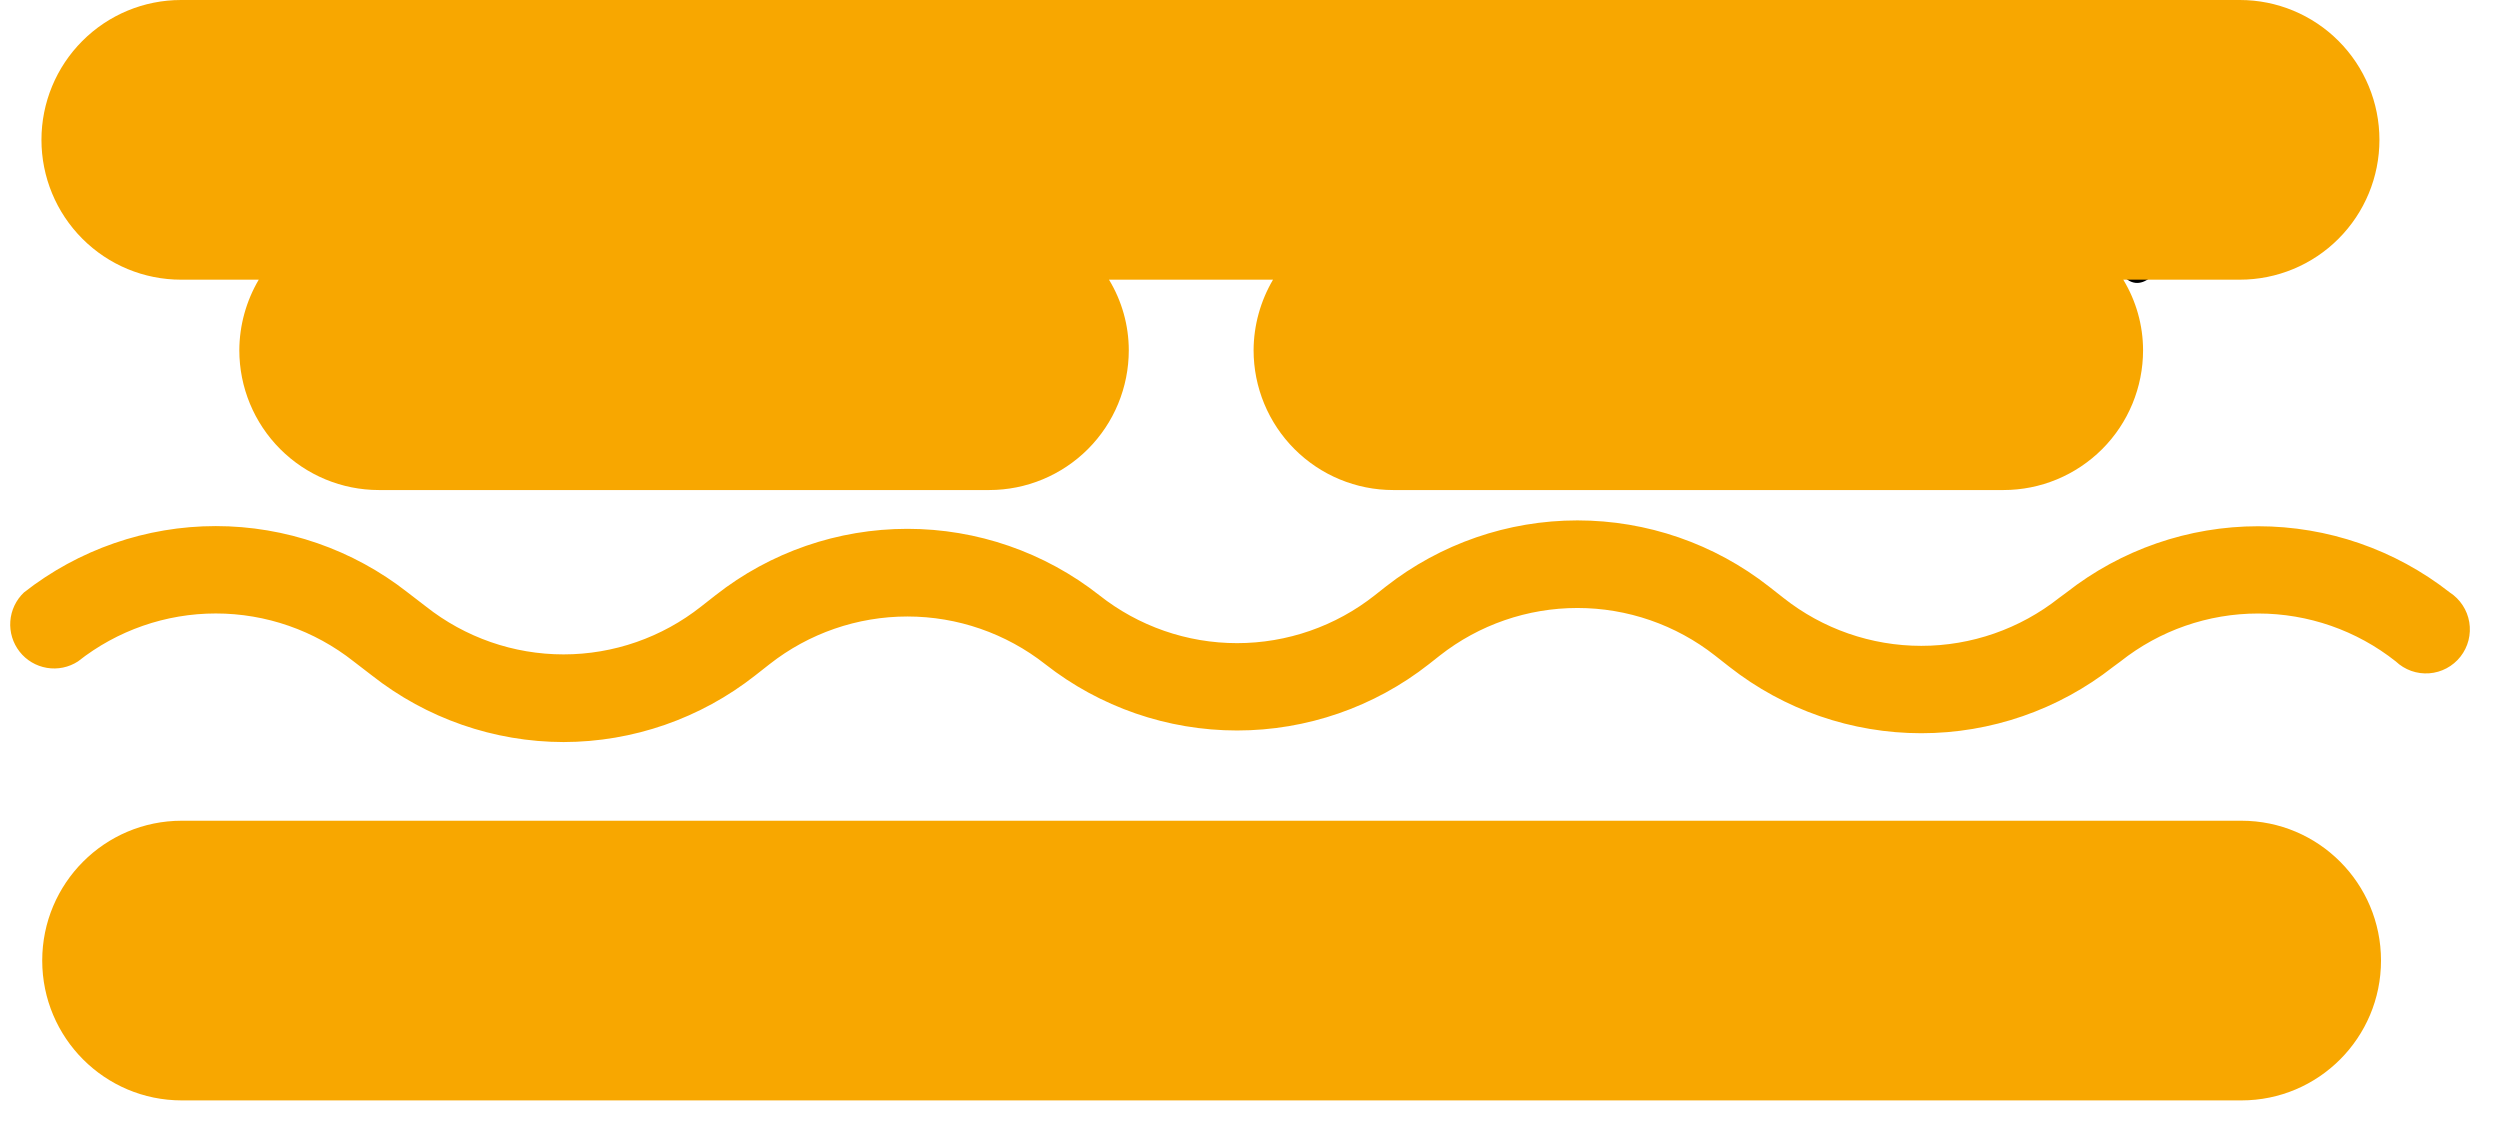
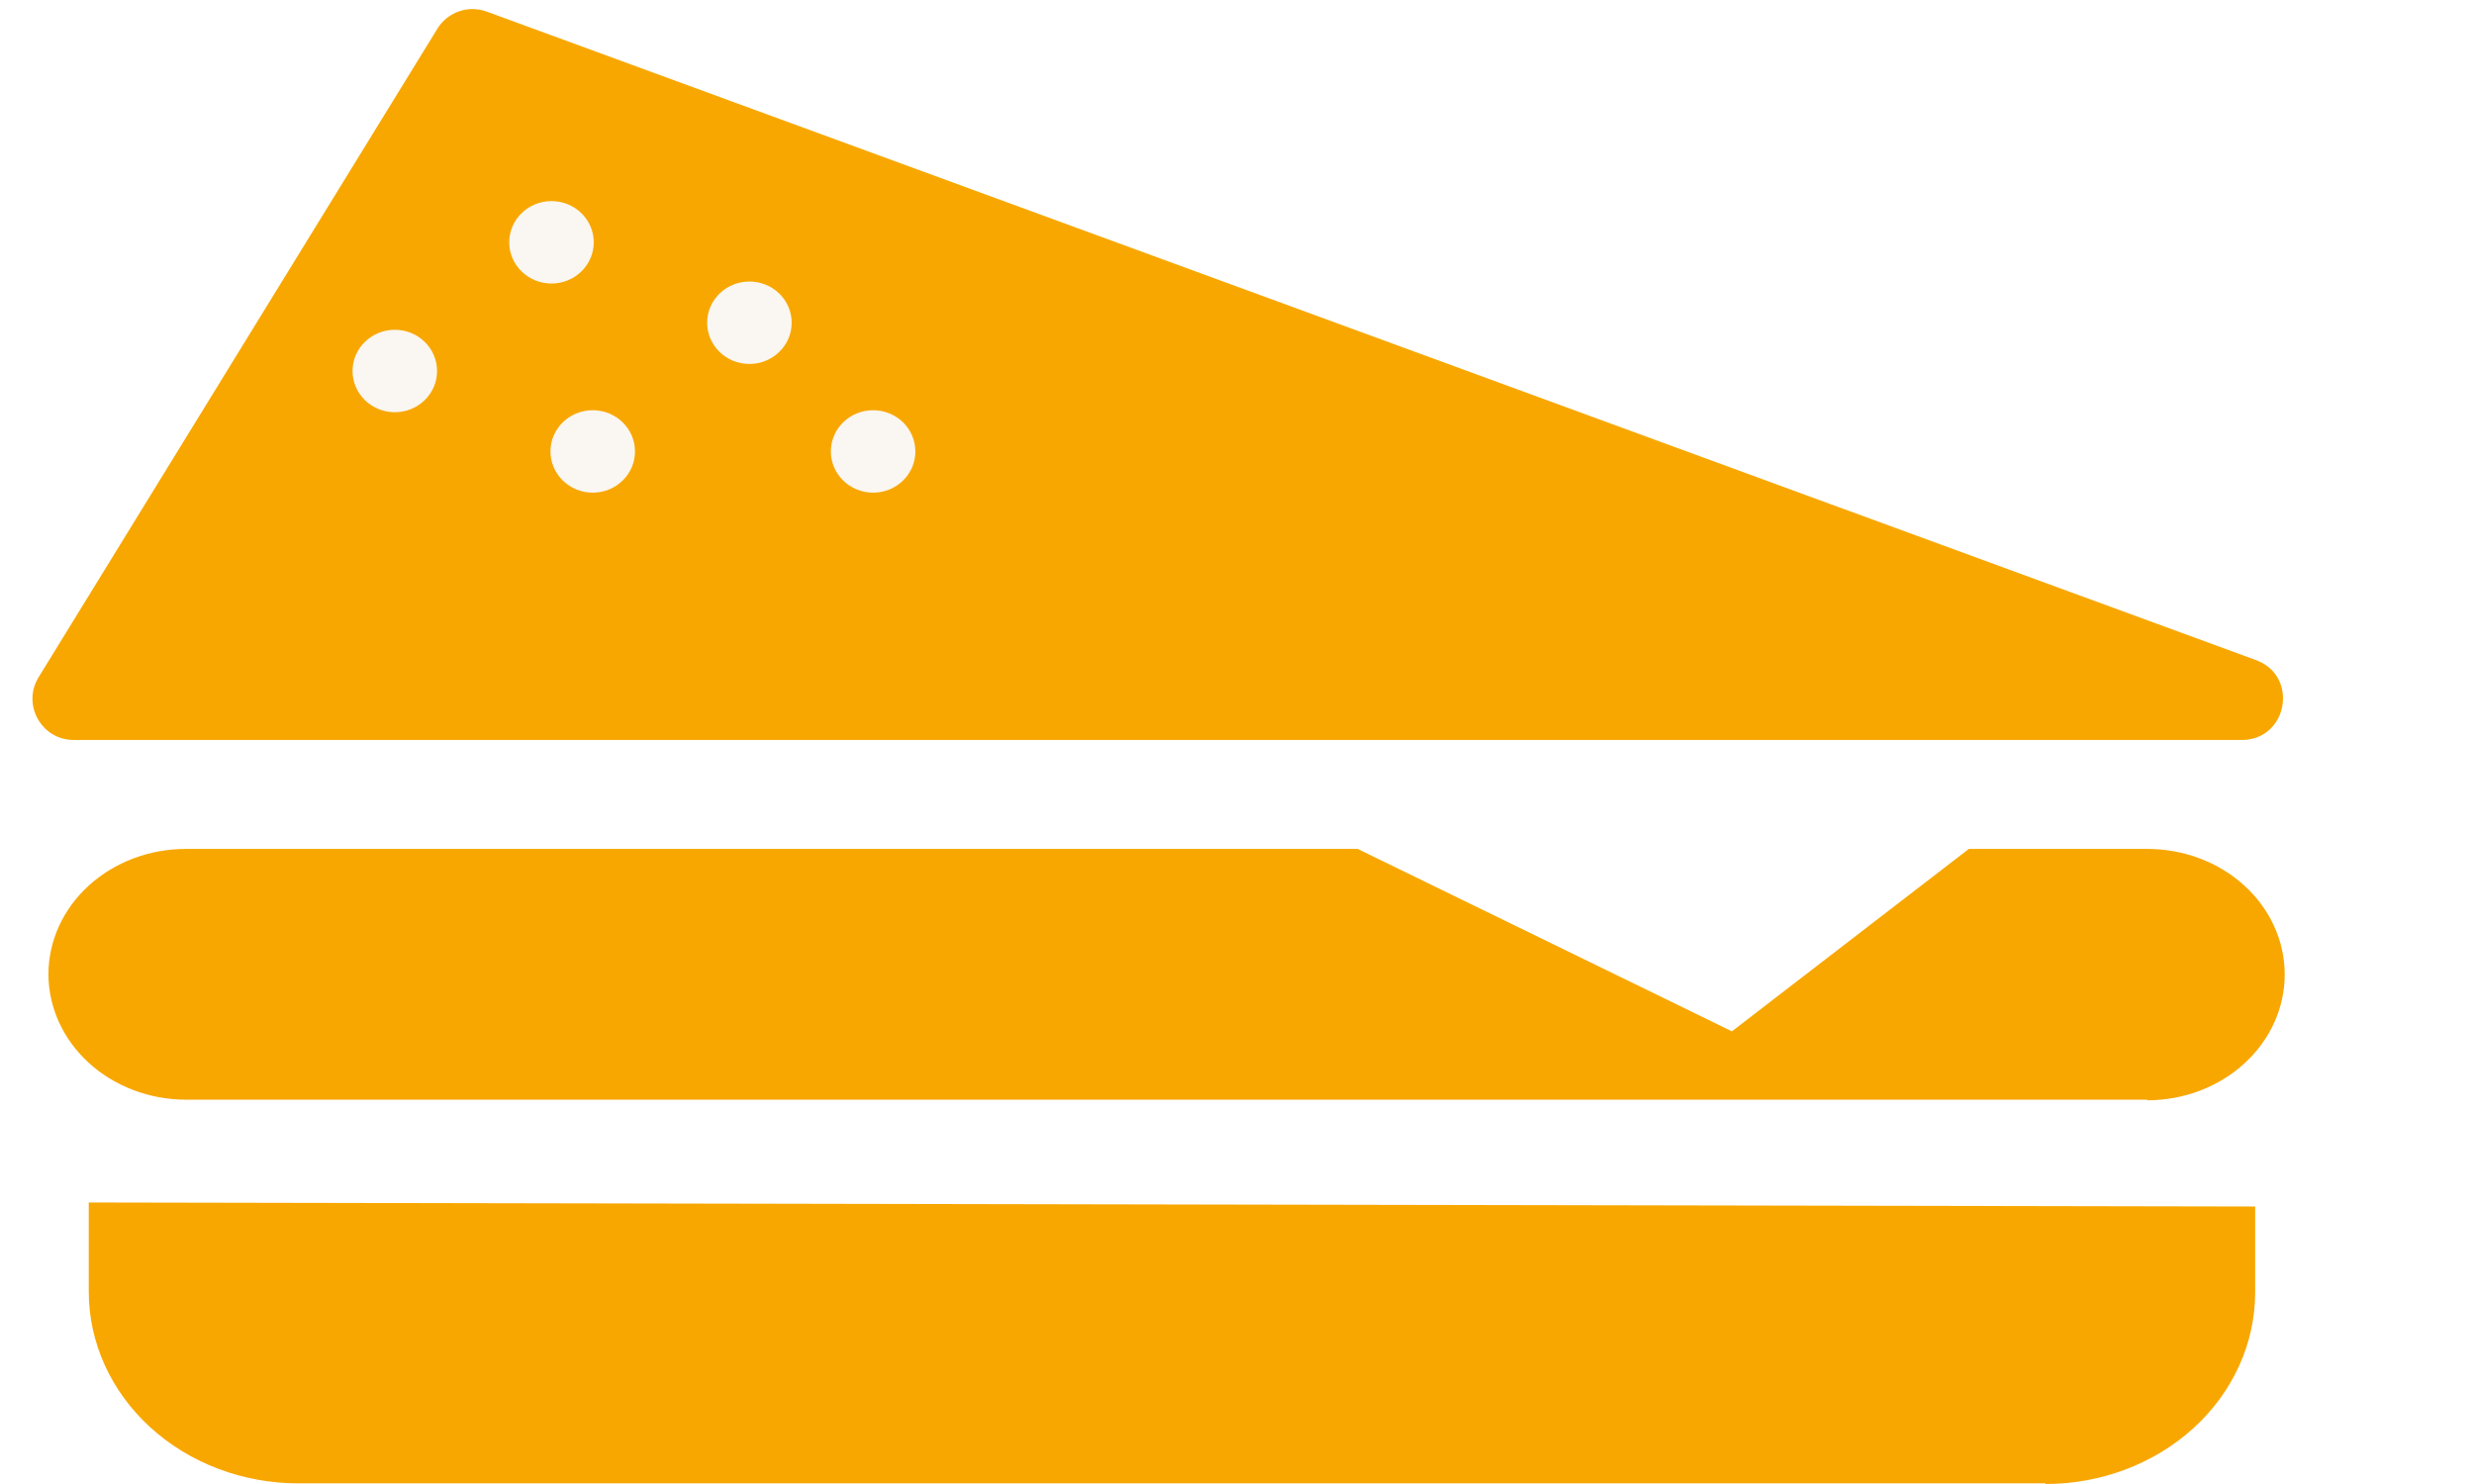
- <svg xmlns="http://www.w3.org/2000/svg" width="62" height="28" viewBox="0 0 62 28" fill="none">
-   <path d="M13.976 18.403C12.252 18.4 10.578 17.818 9.223 16.751L8.77 16.403C7.796 15.633 6.592 15.214 5.352 15.214C4.112 15.214 2.908 15.633 1.934 16.403C1.706 16.551 1.431 16.608 1.163 16.563C0.895 16.518 0.653 16.375 0.486 16.161C0.318 15.947 0.236 15.677 0.256 15.406C0.276 15.134 0.397 14.88 0.594 14.693C1.952 13.627 3.627 13.047 5.352 13.047C7.077 13.047 8.752 13.627 10.11 14.693L10.563 15.041C11.535 15.81 12.737 16.229 13.976 16.229C15.215 16.229 16.417 15.81 17.389 15.041L17.746 14.761C19.103 13.694 20.779 13.115 22.504 13.115C24.229 13.115 25.904 13.694 27.262 14.761C28.235 15.531 29.439 15.95 30.679 15.95C31.92 15.95 33.124 15.531 34.097 14.761L34.367 14.548C35.724 13.484 37.397 12.906 39.12 12.906C40.843 12.906 42.517 13.484 43.873 14.548L44.23 14.828C45.203 15.598 46.408 16.017 47.648 16.017C48.888 16.017 50.092 15.598 51.066 14.828L51.249 14.693C52.606 13.629 54.279 13.051 56.002 13.051C57.725 13.051 59.398 13.629 60.755 14.693C60.882 14.775 60.991 14.884 61.074 15.011C61.157 15.137 61.213 15.28 61.238 15.43C61.263 15.579 61.256 15.733 61.219 15.88C61.181 16.027 61.114 16.164 61.02 16.284C60.927 16.403 60.809 16.502 60.675 16.573C60.542 16.644 60.395 16.687 60.244 16.698C60.093 16.709 59.941 16.689 59.798 16.638C59.656 16.587 59.525 16.507 59.415 16.403C58.443 15.633 57.241 15.215 56.002 15.215C54.763 15.215 53.561 15.633 52.589 16.403L52.406 16.538C51.048 17.604 49.373 18.184 47.648 18.184C45.923 18.184 44.248 17.604 42.89 16.538L42.533 16.258C41.559 15.493 40.358 15.078 39.12 15.078C37.883 15.078 36.681 15.493 35.707 16.258L35.437 16.471C34.08 17.537 32.404 18.116 30.679 18.116C28.954 18.116 27.279 17.537 25.921 16.471C24.946 15.705 23.743 15.289 22.504 15.289C21.265 15.289 20.061 15.705 19.086 16.471L18.729 16.751C17.373 17.818 15.7 18.4 13.976 18.403V18.403Z" fill="#F8A700" />
-   <path d="M53.438 2.947C53.91 3.004 54.19 3.961 54.064 5.081C53.939 6.202 53.438 7.072 52.955 7.014C52.473 6.956 52.194 5.999 52.329 4.879C52.464 3.758 52.975 2.85 53.438 2.947Z" fill="black" />
-   <path d="M55.587 20.354H4.508C2.597 20.354 1.047 21.906 1.047 23.822C1.047 25.737 2.597 27.29 4.508 27.29H55.587C57.499 27.29 59.049 25.737 59.049 23.822C59.049 21.906 57.499 20.354 55.587 20.354Z" fill="#F8A700" />
-   <path d="M55.587 0H4.489C3.571 0 2.691 0.365 2.042 1.016C1.393 1.666 1.028 2.548 1.028 3.468C1.028 4.388 1.393 5.27 2.042 5.92C2.691 6.571 3.571 6.936 4.489 6.936H6.417C6.105 7.466 5.938 8.069 5.935 8.685V8.685C5.935 9.605 6.3 10.487 6.949 11.137C7.598 11.787 8.478 12.153 9.396 12.153H24.533C25.451 12.153 26.331 11.787 26.981 11.137C27.63 10.487 27.994 9.605 27.994 8.685V8.685C27.993 8.068 27.823 7.463 27.503 6.936H31.571C31.259 7.466 31.092 8.069 31.089 8.685V8.685C31.089 9.605 31.454 10.487 32.103 11.137C32.752 11.787 33.632 12.153 34.55 12.153H49.687C50.605 12.153 51.485 11.787 52.135 11.137C52.784 10.487 53.148 9.605 53.148 8.685V8.685C53.147 8.068 52.977 7.463 52.657 6.936H55.549C56.467 6.936 57.347 6.571 57.996 5.92C58.645 5.27 59.01 4.388 59.01 3.468C59.01 2.548 58.645 1.666 57.996 1.016C57.347 0.365 56.467 0 55.549 0H55.587Z" fill="#F8A700" />
+ <svg xmlns="http://www.w3.org/2000/svg" width="300" height="180" viewBox="0 0 300 180" fill="none">
+   <path d="M59.018 1.407L273.557 80.062C278.803 81.985 277.423 89.756 271.836 89.756H8.943C5.032 89.756 2.636 85.469 4.684 82.138L53.037 3.483C54.283 1.457 56.784 0.589 59.018 1.407Z" fill="#F8A700" />
+   <path d="M260.394 133.384H22.524C18.111 133.374 13.882 131.766 10.761 128.913C7.641 126.06 5.883 122.193 5.872 118.158C5.883 114.126 7.642 110.263 10.764 107.416C13.886 104.569 18.115 102.97 22.524 102.97H164.636L210.015 125.093L238.743 102.97H260.394C264.803 102.97 269.033 104.569 272.154 107.416C275.276 110.263 277.035 114.126 277.046 118.158C277.052 120.162 276.626 122.148 275.792 124.002C274.958 125.856 273.733 127.542 272.186 128.963C270.64 130.384 268.803 131.513 266.78 132.285C264.756 133.056 262.587 133.456 260.394 133.461V133.384Z" fill="#F8A700" />
+   <path d="M36.187 179.923H248.041V180C254.784 180 261.25 177.551 266.018 173.191C270.786 168.832 273.464 162.919 273.464 156.754V146.341L10.764 145.854V156.676C10.764 162.842 13.442 168.754 18.21 173.114C22.978 177.473 29.444 179.923 36.187 179.923Z" fill="#F8A700" />
+   <ellipse rx="5.125" ry="5" transform="matrix(-1 0 0 1 66.875 29.3902)" fill="#FAF6F1" />
+   <ellipse rx="5.125" ry="5" transform="matrix(-1 0 0 1 47.875 45)" fill="#FAF6F1" />
+   <ellipse rx="5.125" ry="5" transform="matrix(-1 0 0 1 71.875 54.7561)" fill="#FAF6F1" />
+   <ellipse rx="5.125" ry="5" transform="matrix(-1 0 0 1 90.875 39.1463)" fill="#FAF6F1" />
+   <ellipse rx="5.125" ry="5" transform="matrix(-1 0 0 1 105.875 54.7561)" fill="#FAF6F1" />
</svg>
